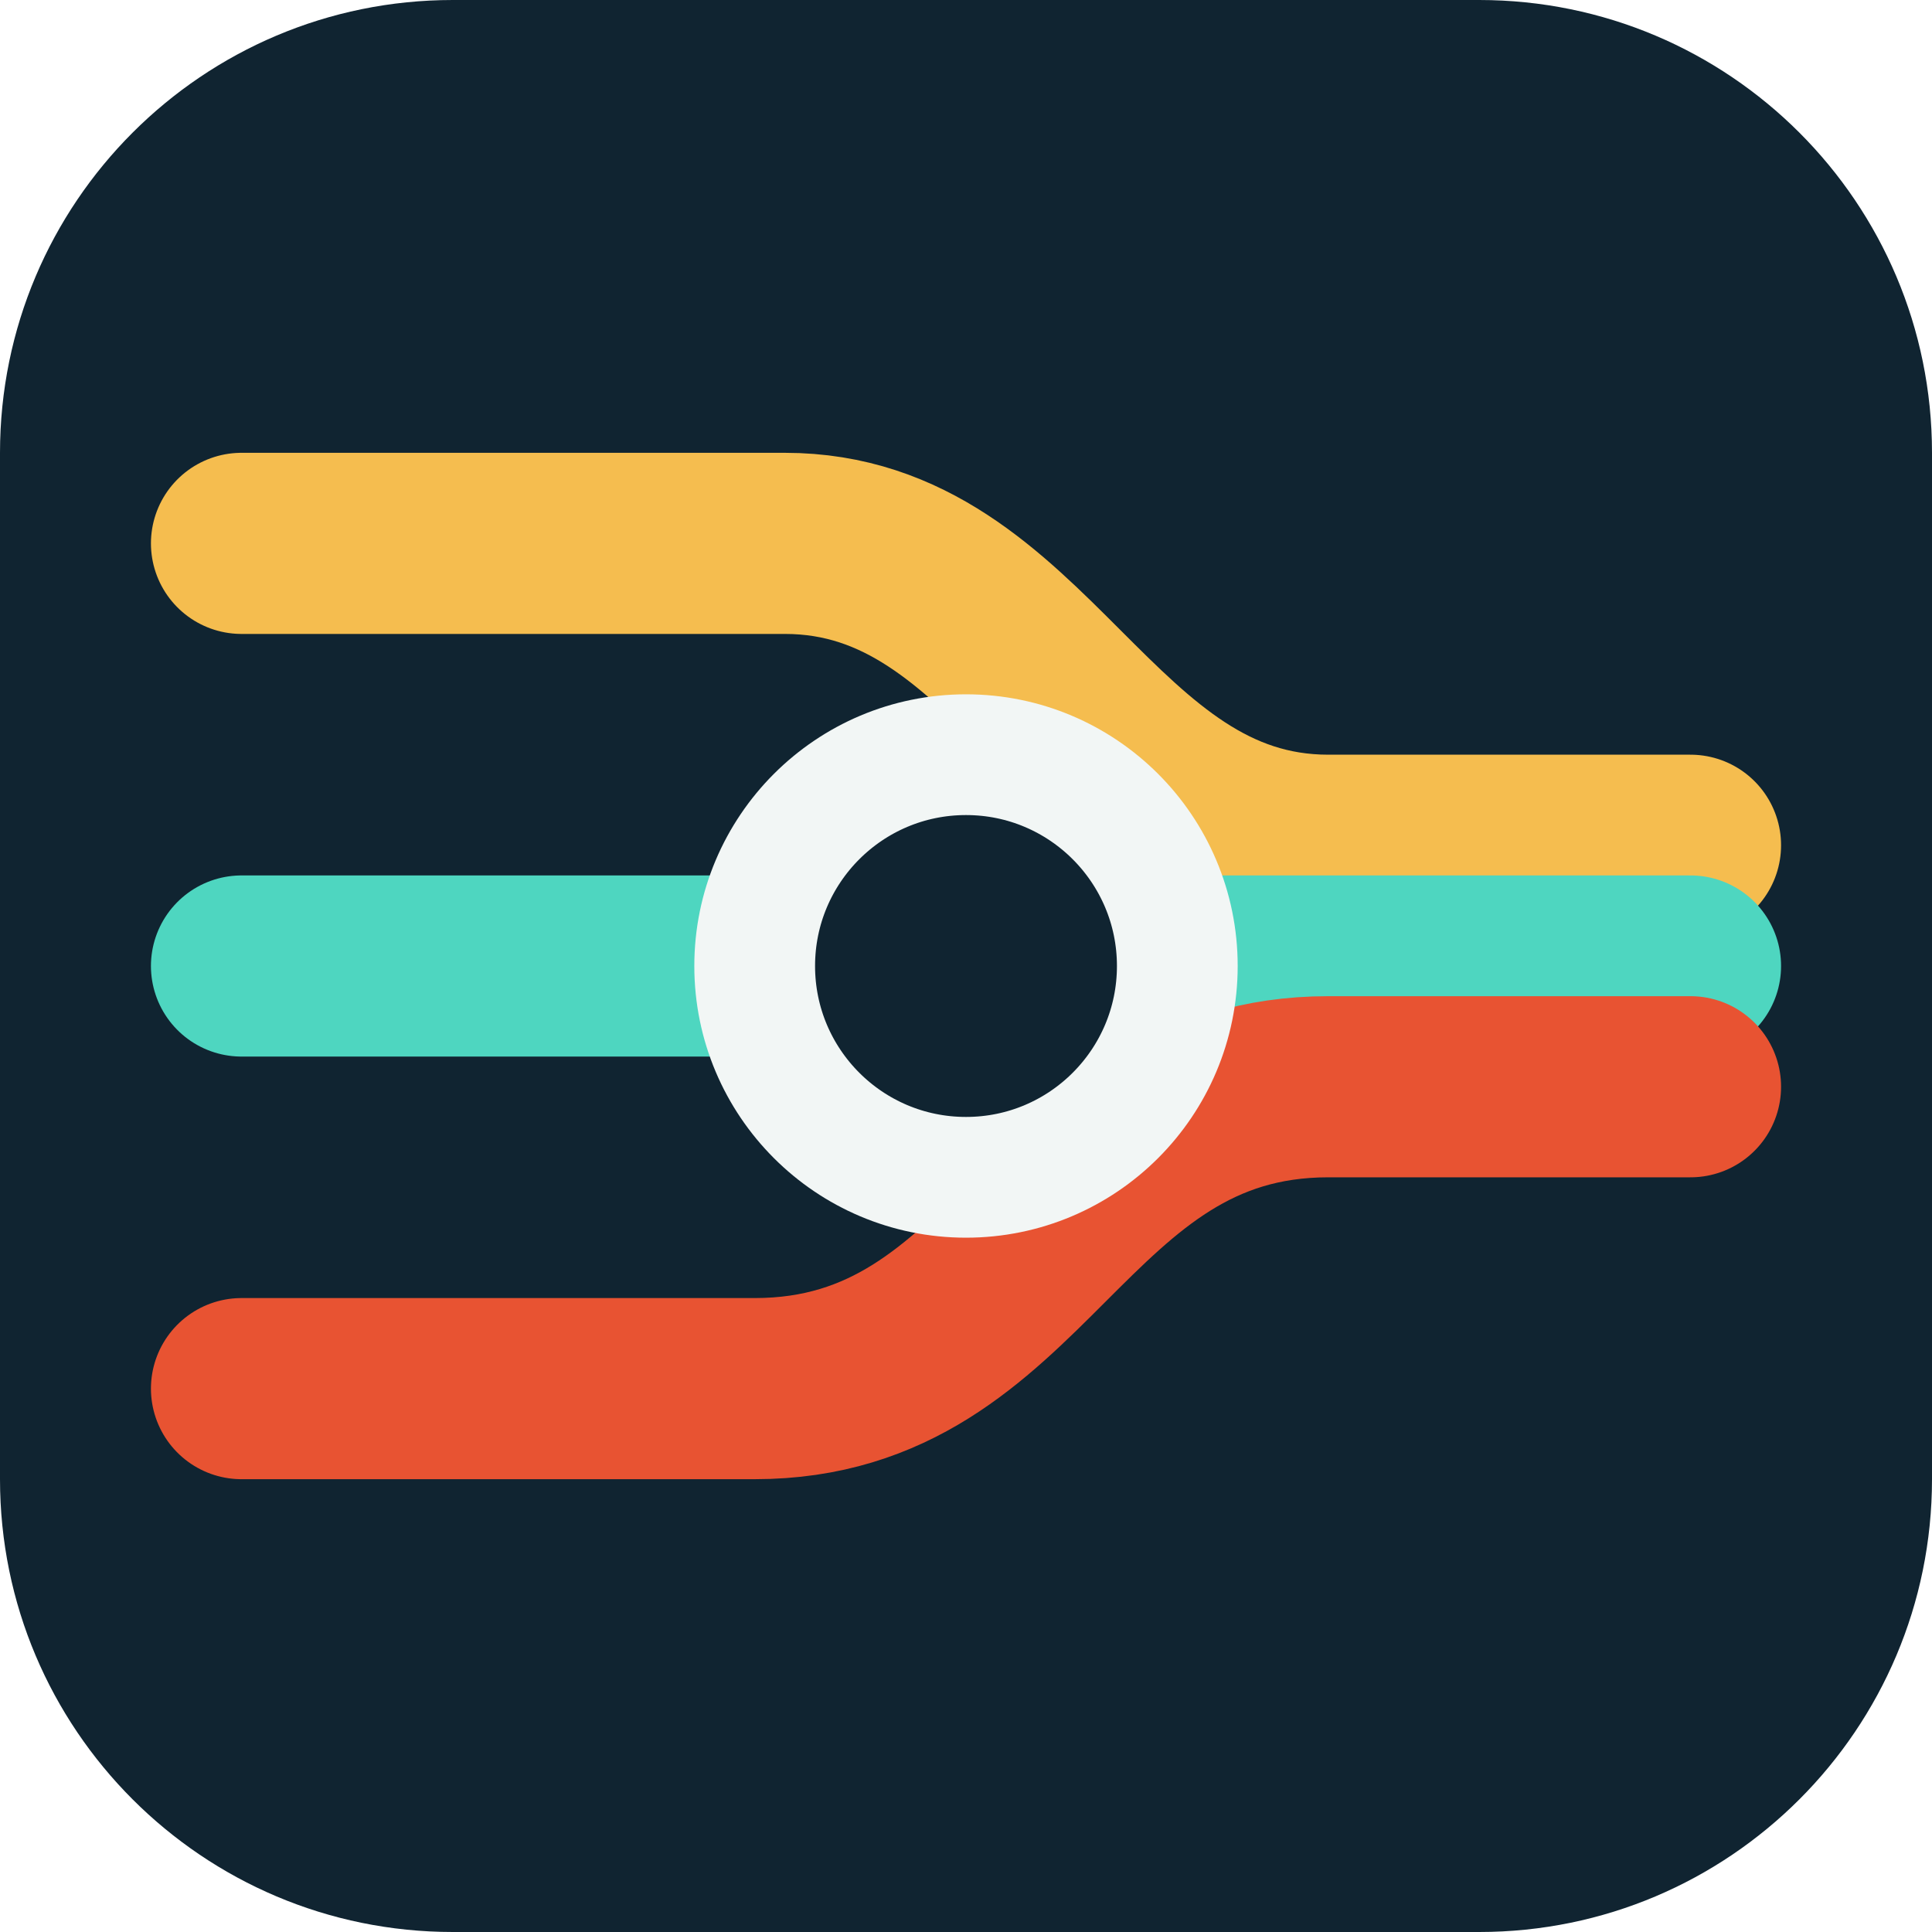
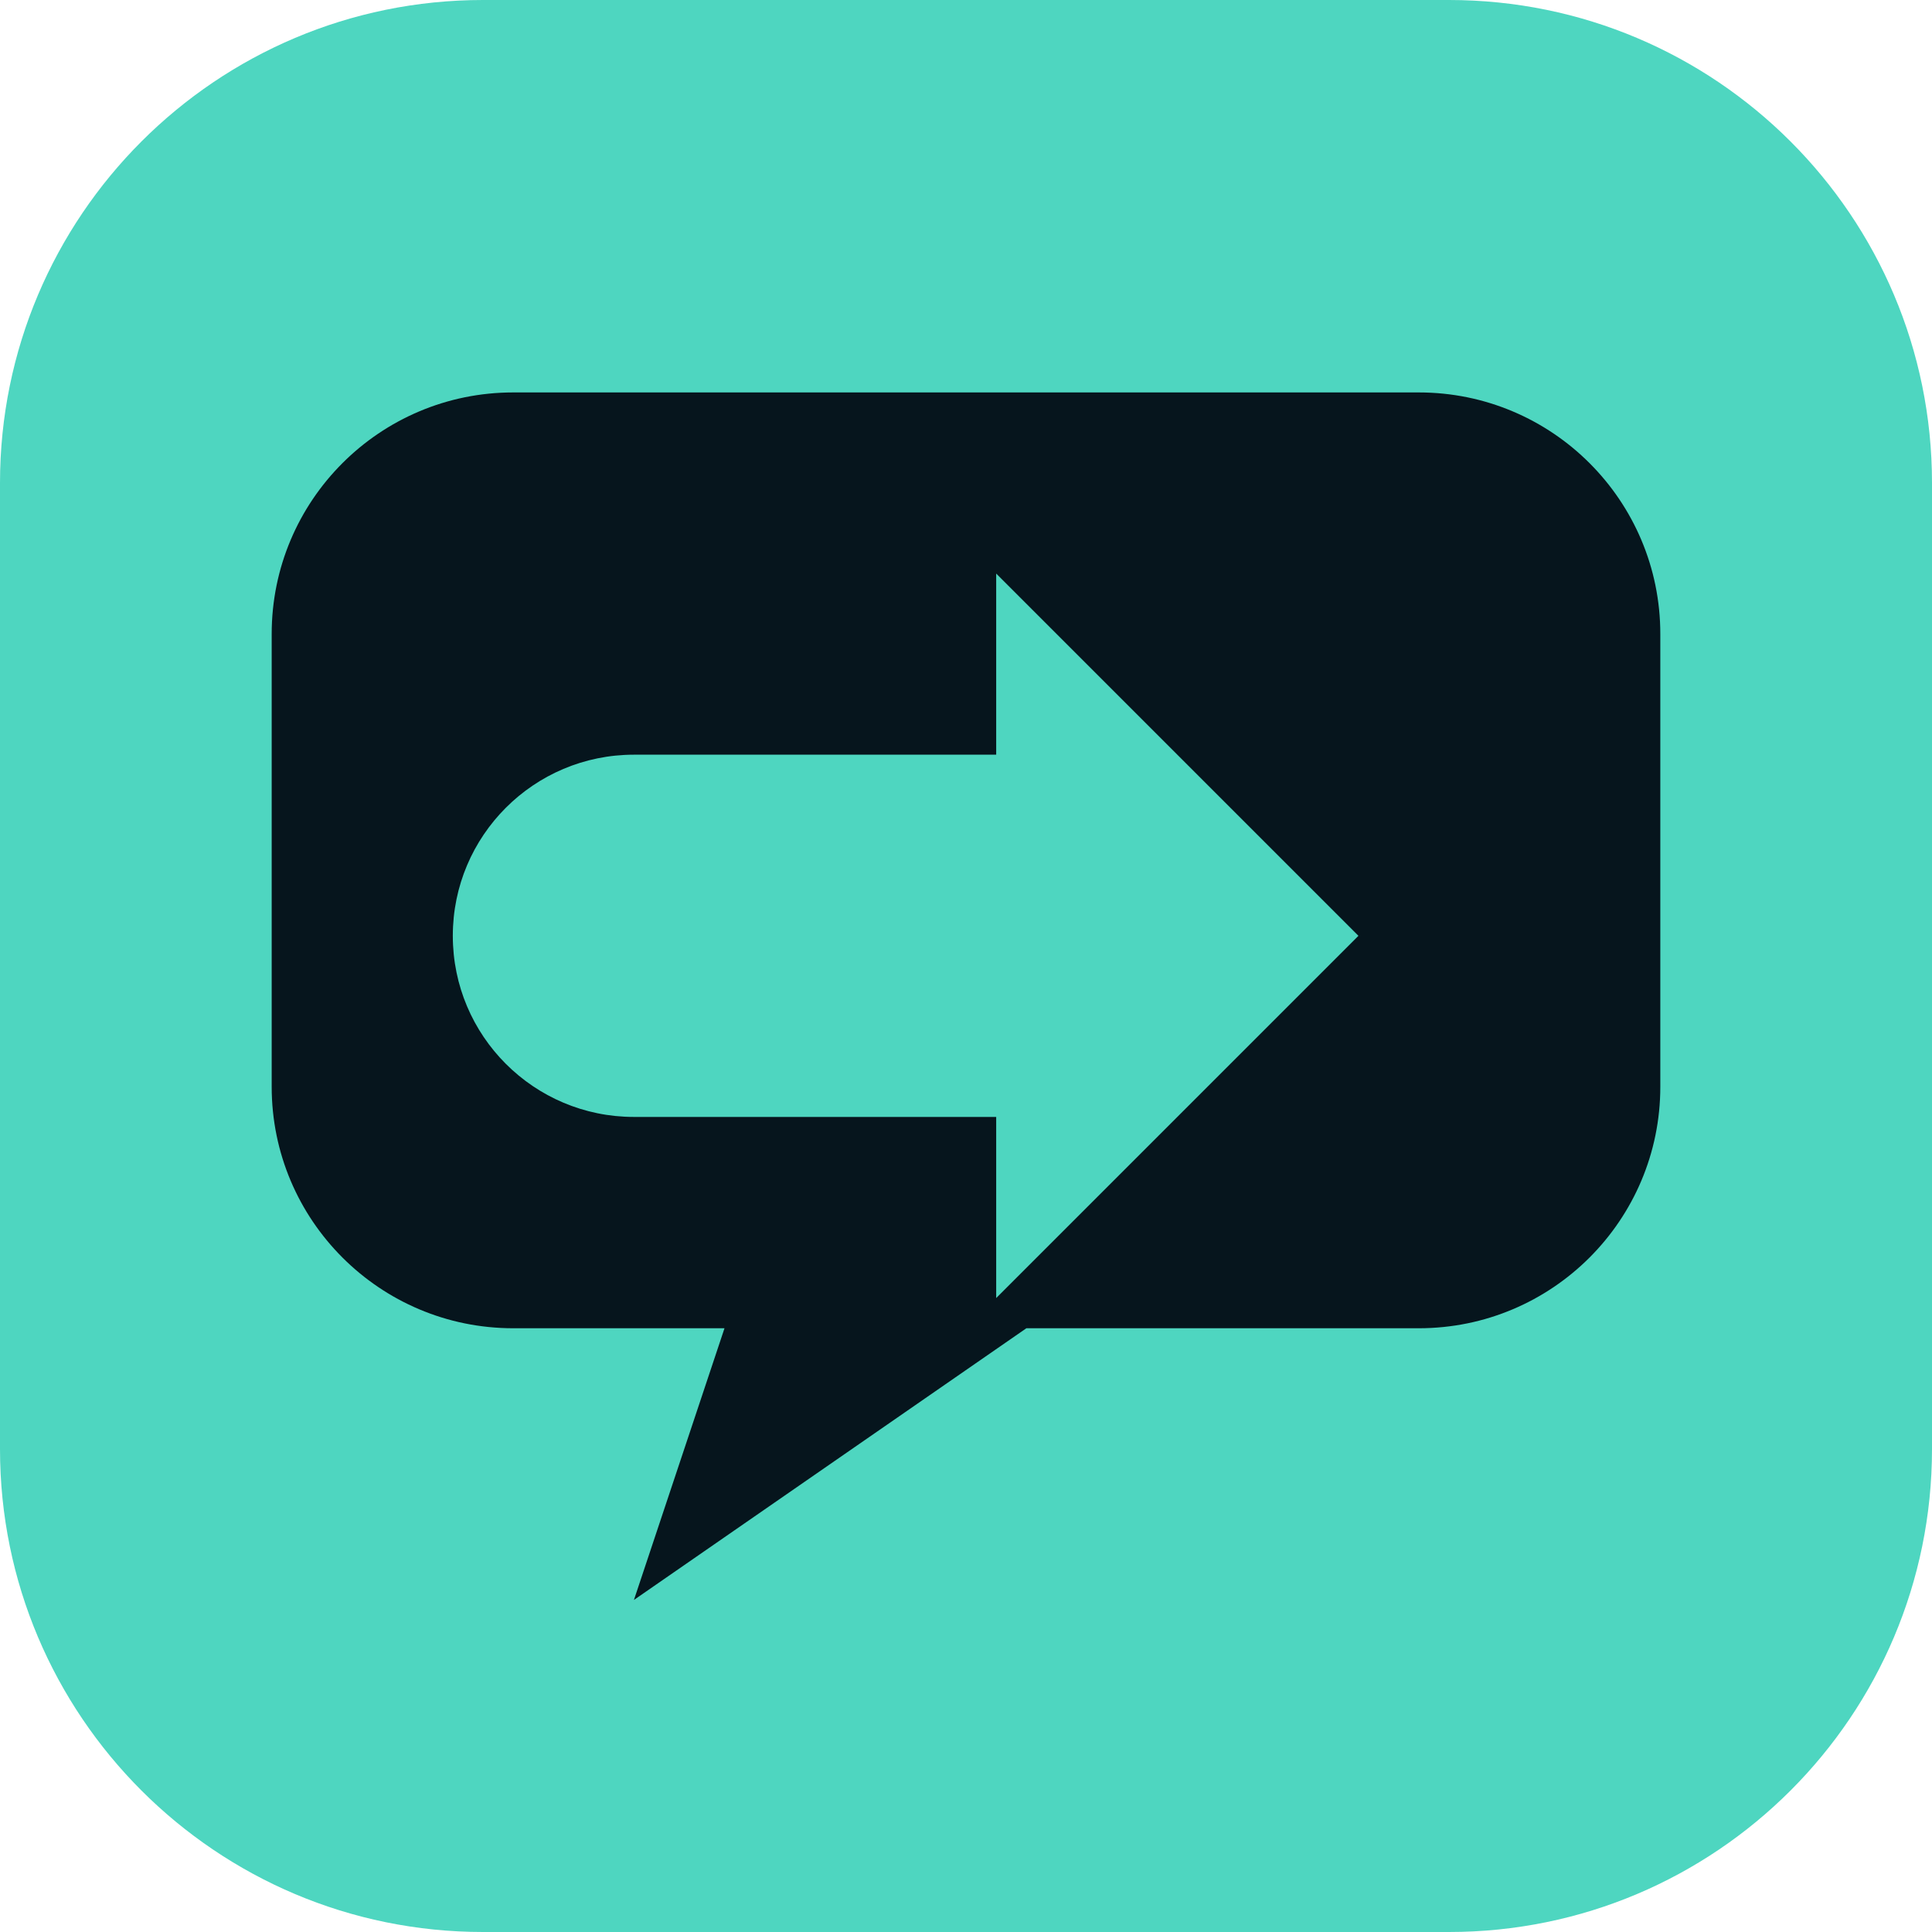
<svg xmlns="http://www.w3.org/2000/svg" viewBox="0 0 64 64">
-   <rect width="64" height="64" rx="15" fill="#102431" />
-   <path d="M8 18h18c8 0 10 10 18 10h12" fill="none" stroke="#F5BD4F" stroke-width="6" stroke-linecap="round" />
-   <path d="M8 32h48" fill="none" stroke="#4ED6C0" stroke-width="6" stroke-linecap="round" />
-   <path d="M8 46h17c9 0 10-10 19-10h12" fill="none" stroke="#E85332" stroke-width="6" stroke-linecap="round" />
-   <circle cx="32" cy="32" r="7" fill="#102431" stroke="#F2F6F5" stroke-width="4" />
+   <rect width="64" height="64" rx="16" fill="#4ED6C0" />
+   <path fill="#06151D" fill-rule="evenodd" d="M17 13h30a8 8 0 0 1 8 8v15a8 8 0 0 1-8 8H34L21 53l3-9h-7a8 8 0 0 1-8-8V21a8 8 0 0 1 8-8Zm4 12h12v-6l12 12-12 12v-6H21a6 6 0 0 1 0-12Z" />
</svg>
